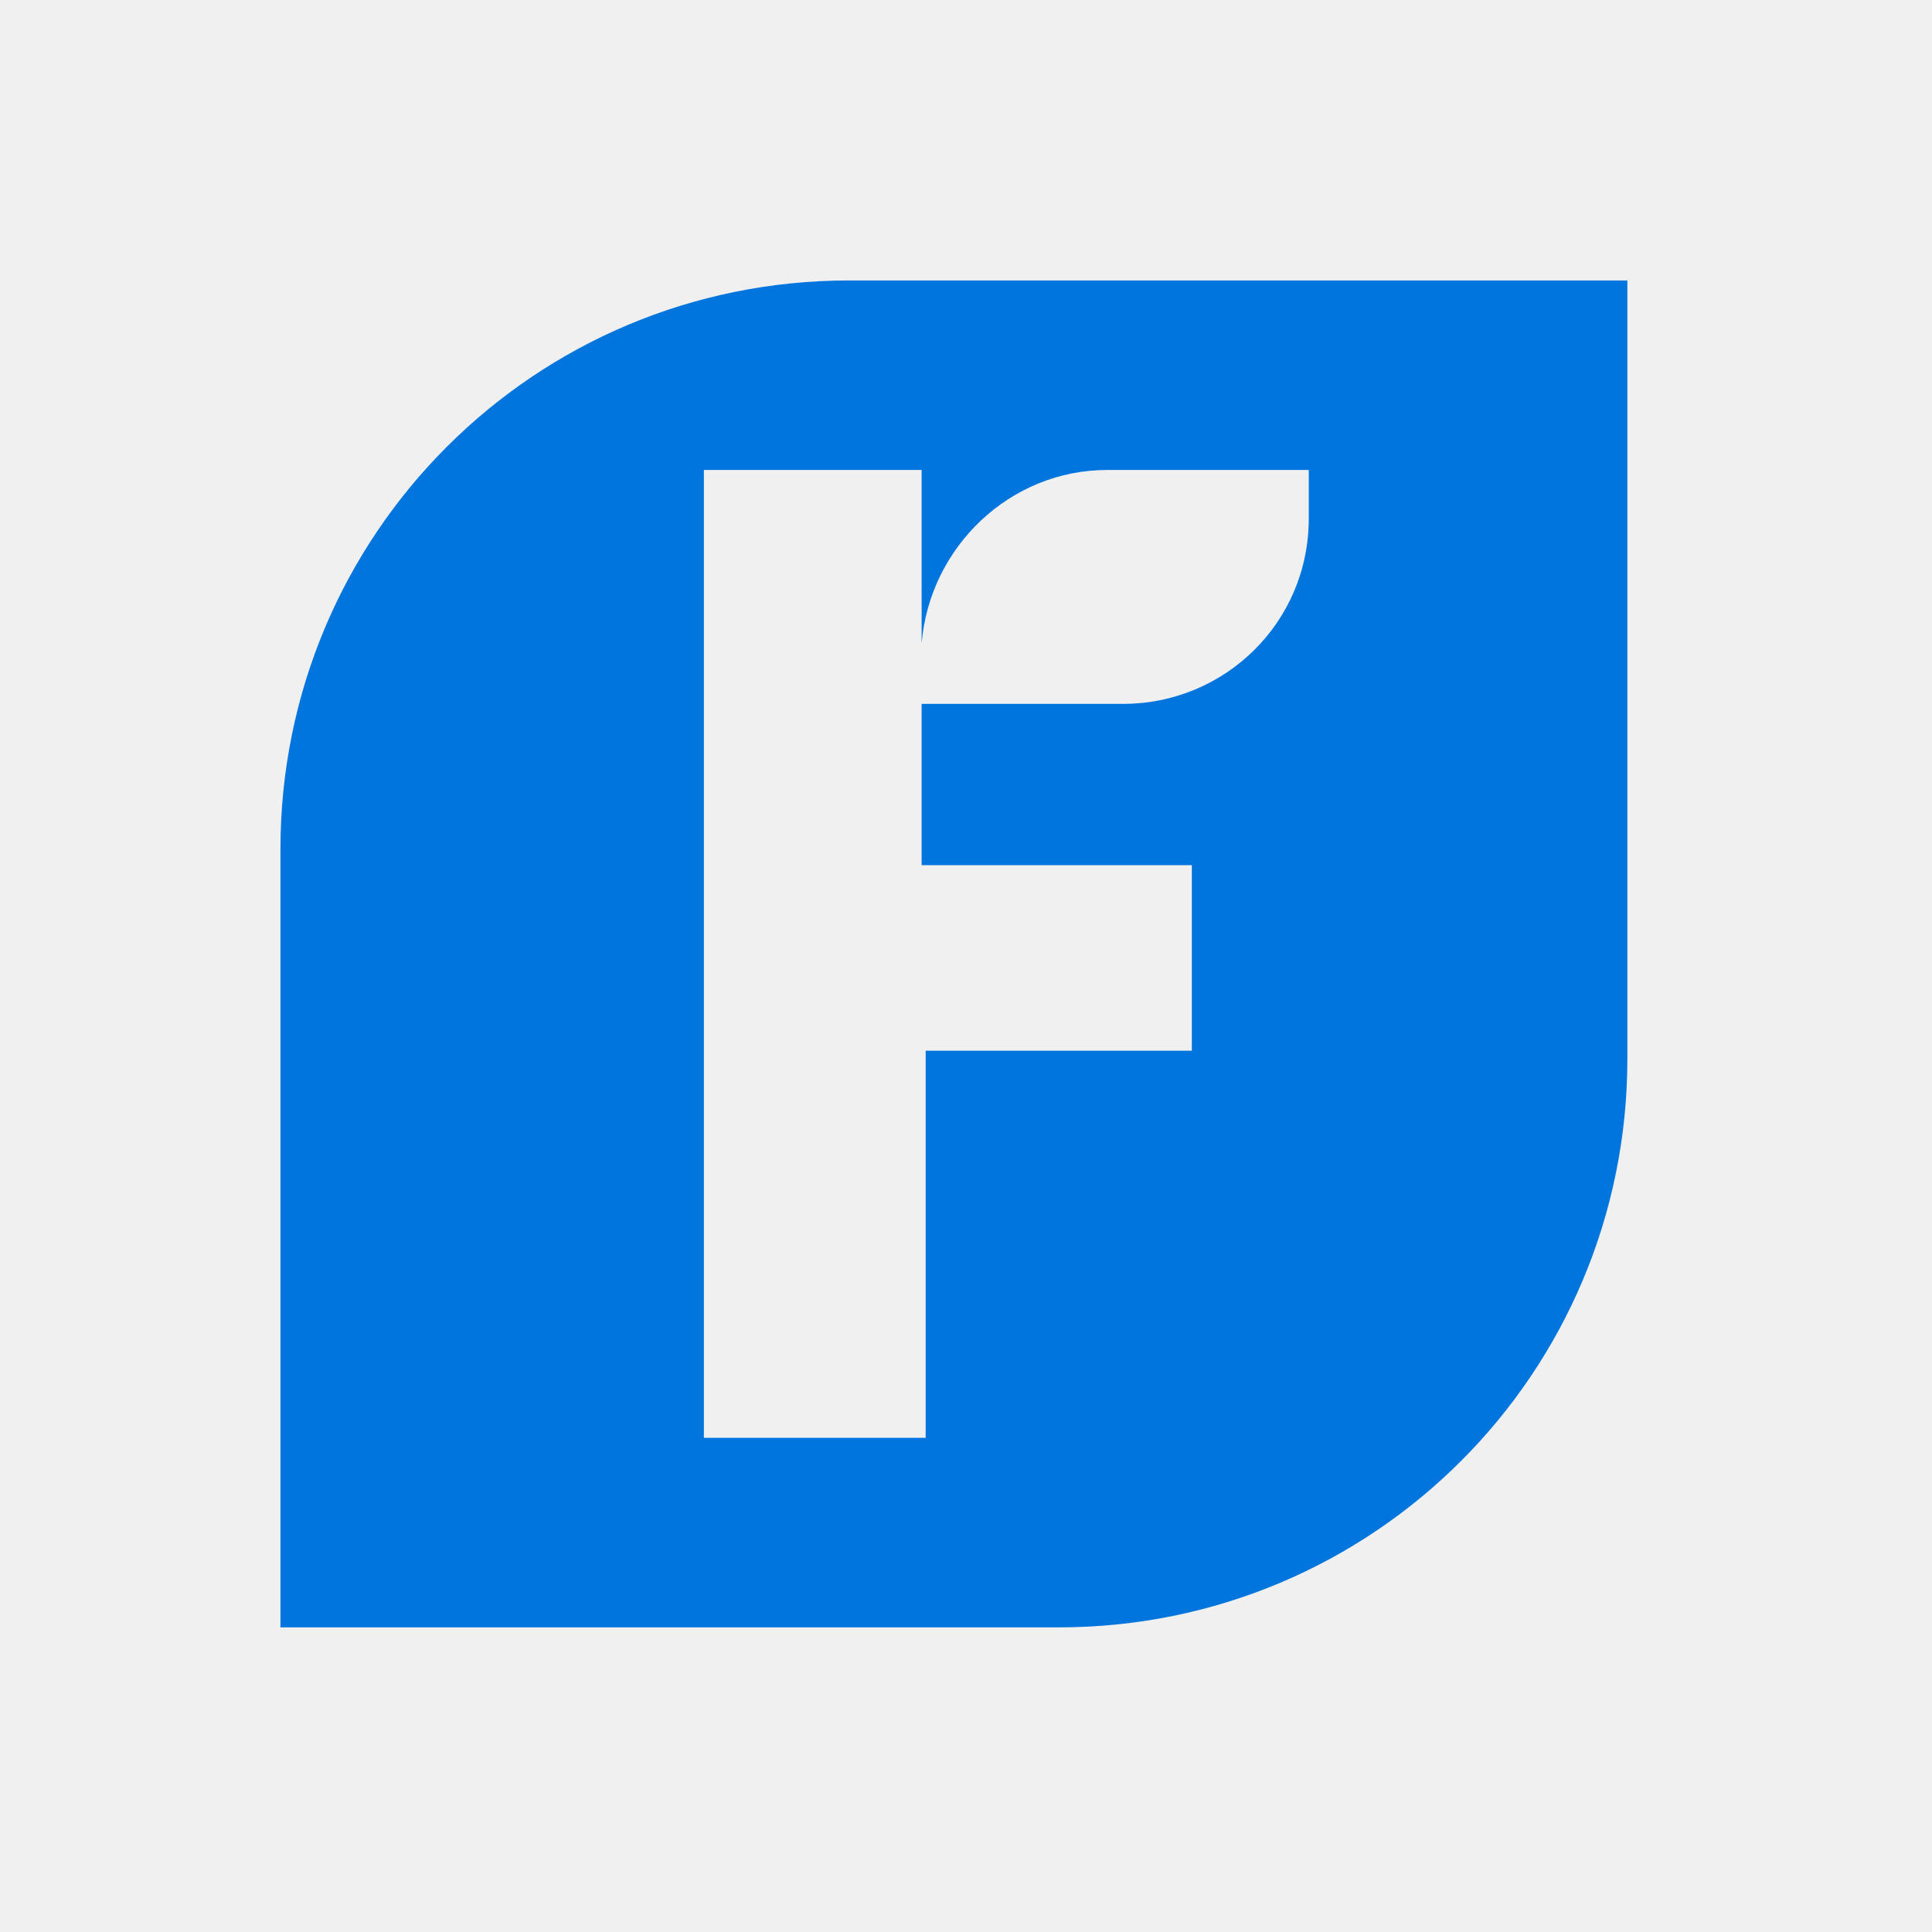
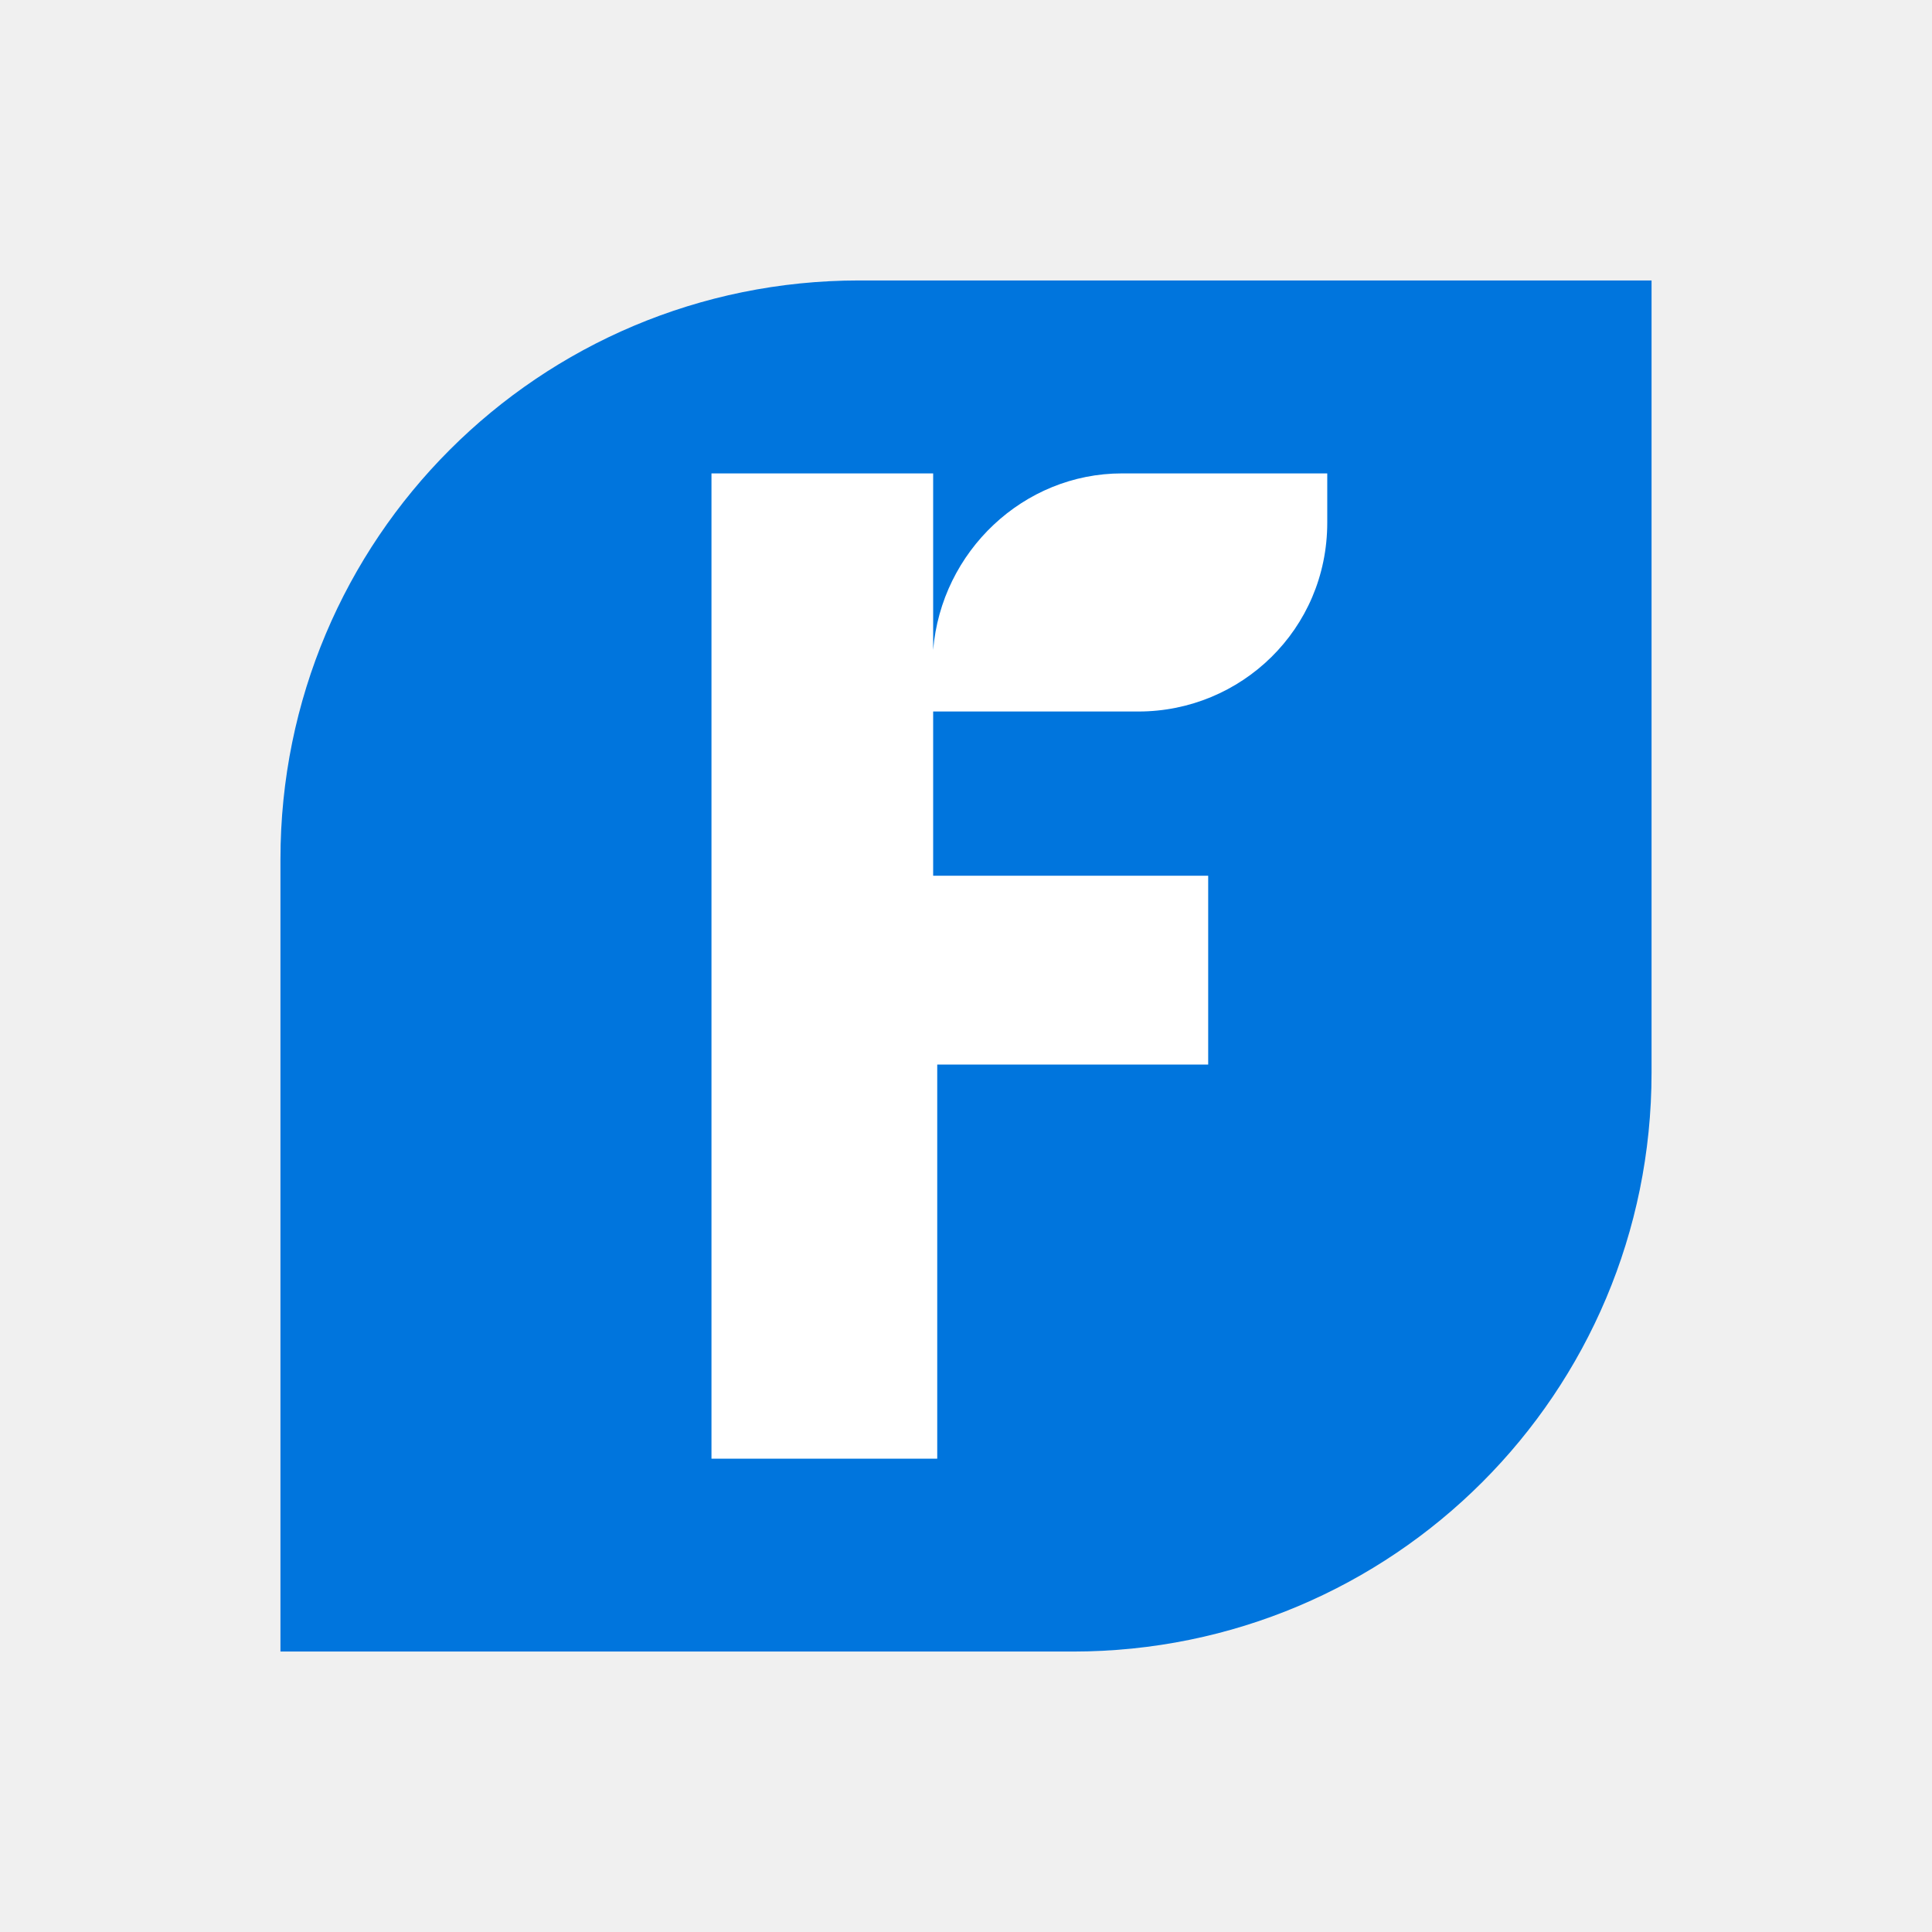
- <svg xmlns="http://www.w3.org/2000/svg" width="62" height="62" viewBox="0 0 62 62" fill="none">
-   <path d="M27.247 9C17.153 9 9 17.153 9 27.247V52.224H33.977C44.071 52.224 52.224 44.071 52.224 33.977V9H27.247ZM42 16.635C42 20 39.282 22.588 36.047 22.588H29.576V27.765H38.247V33.718H29.706V46.141H22.588V15.082H29.576V20.647C29.835 17.541 32.423 15.082 35.529 15.082H42V16.635Z" fill="#0075DD" />
+ <svg xmlns="http://www.w3.org/2000/svg" width="62" height="62" fill="none">
+   <path d="M21.91 13.743h22.922v34.12H21.91v-34.12z" fill="#fff" />
+   <path d="M27.575 9C17.299 9 9 17.299 9 27.575V53h25.425C44.701 53 53 44.701 53 34.425V9H27.575zm15.018 7.773c0 3.425-2.766 6.06-6.06 6.06h-6.587v5.27h8.826v6.06h-8.695v12.647h-7.245V15.192h7.114v5.665c.263-3.162 2.898-5.665 6.06-5.665h6.587v1.581z" fill="#0075dd" />
</svg>
